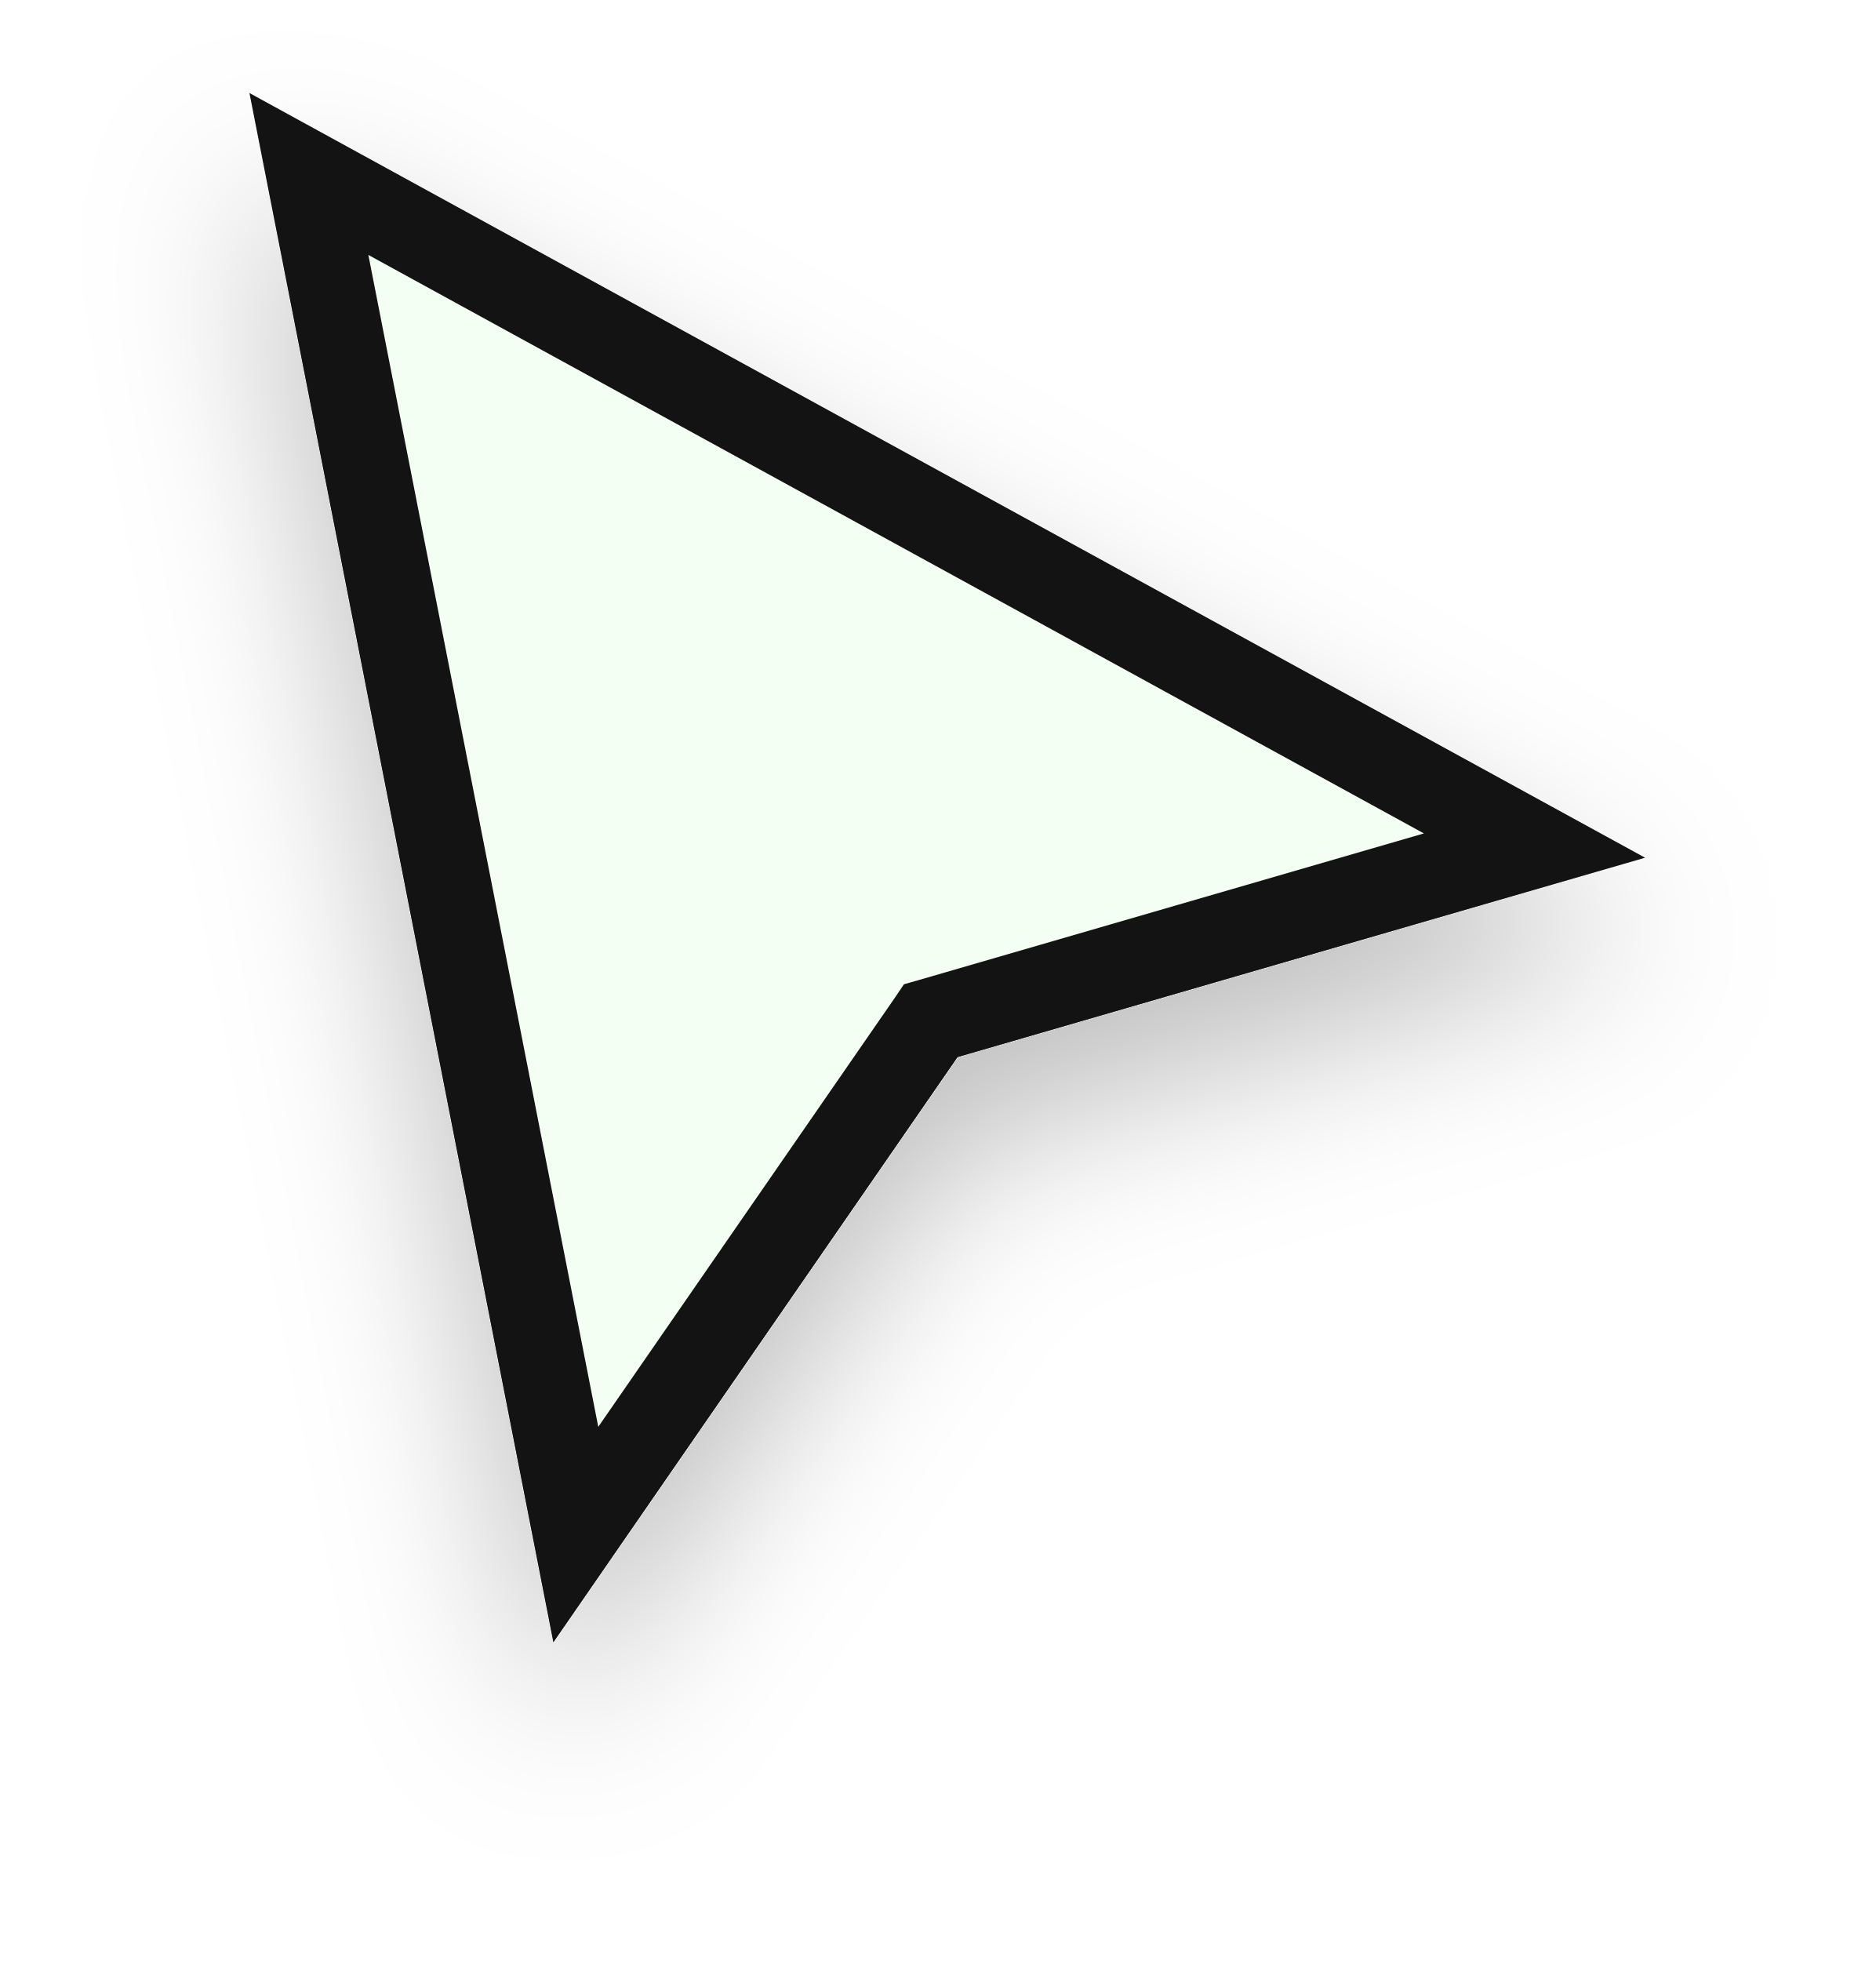
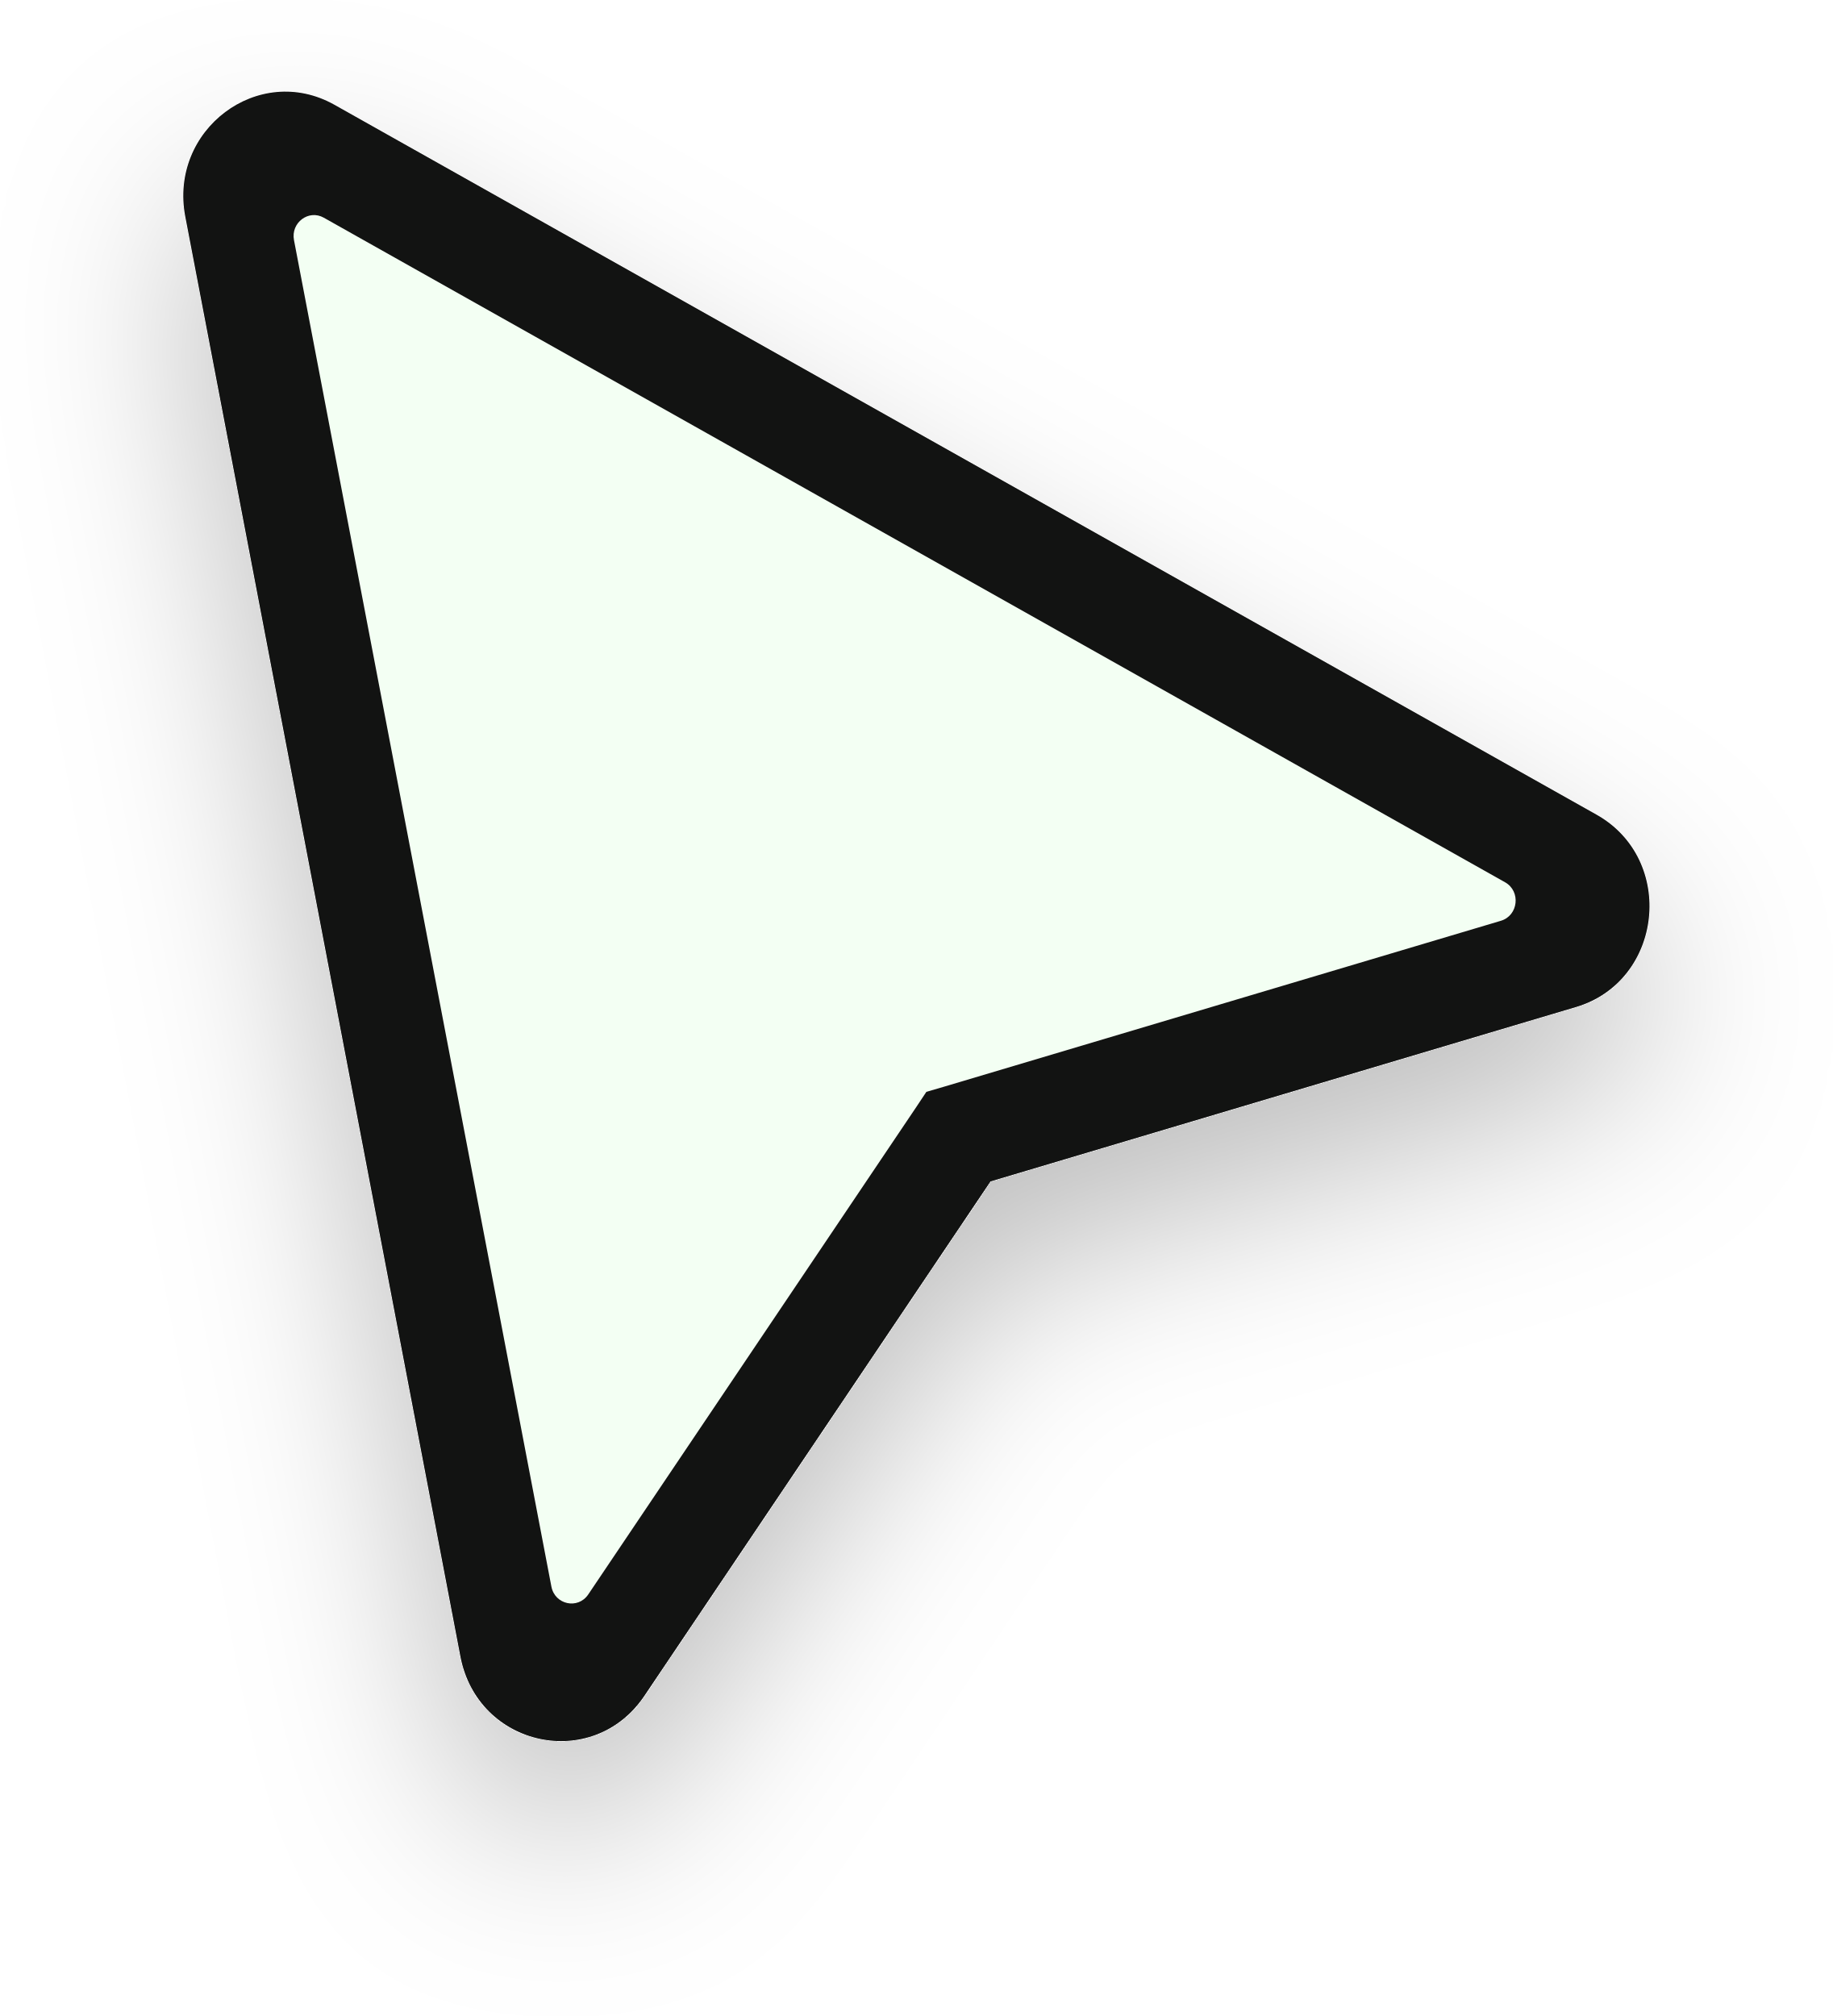
- <svg xmlns="http://www.w3.org/2000/svg" width="22" height="23" viewBox="0 0 22 23" fill="none">
-   <g filter="url(#filter0_d_1638_10694)">
-     <path d="M6.754 18L3.622 2.041L18 9.918L10.918 11.973L6.754 18Z" fill="#F3FFF3" />
-     <path d="M19.298 10.06L11.233 12.4L6.491 19.264L2.926 1.091L19.298 10.06ZM7.018 16.735L10.505 11.691L10.604 11.544L10.777 11.495L16.703 9.775L4.321 2.99L7.018 16.735Z" fill="#121312" />
+ <svg xmlns="http://www.w3.org/2000/svg" width="20" height="22" viewBox="0 0 20 22" fill="none">
+   <g filter="url(#filter0_d_1646_10688)">
+     <path d="M7.324 17.062C6.764 17.894 5.506 17.625 5.316 16.633L2.797 3.451C2.616 2.5 3.596 1.763 4.424 2.229L15.977 8.728C16.847 9.218 16.705 10.543 15.752 10.827L10.458 12.404L7.324 17.062Z" fill="#F3FFF3" />
+     <path d="M17.422 8.89C18.292 9.38 18.15 10.706 17.197 10.99L10.809 12.893L7.032 18.506C6.472 19.338 5.214 19.069 5.024 18.077L2.022 2.365C1.84 1.415 2.821 0.678 3.649 1.143L17.422 8.89ZM6.017 17.314C6.055 17.512 6.307 17.566 6.419 17.4L9.998 12.082L10.109 11.915L10.301 11.859L16.379 10.048C16.569 9.991 16.598 9.726 16.424 9.628L3.534 2.376C3.368 2.282 3.172 2.43 3.208 2.62L6.017 17.314Z" fill="#121312" />
  </g>
  <defs>
-     <filter id="filter0_d_1638_10694" x="0.926" y="0.091" width="20.371" height="22.173" filterUnits="userSpaceOnUse" color-interpolation-filters="sRGB">
+     <filter id="filter0_d_1646_10688" x="0" y="0" width="20" height="22" filterUnits="userSpaceOnUse" color-interpolation-filters="sRGB">
      <feFlood flood-opacity="0" result="BackgroundImageFix" />
      <feColorMatrix in="SourceAlpha" type="matrix" values="0 0 0 0 0 0 0 0 0 0 0 0 0 0 0 0 0 0 127 0" result="hardAlpha" />
      <feOffset dy="1" />
      <feGaussianBlur stdDeviation="1" />
      <feComposite in2="hardAlpha" operator="out" />
      <feColorMatrix type="matrix" values="0 0 0 0 0 0 0 0 0 0 0 0 0 0 0 0 0 0 0.25 0" />
-       <feBlend mode="normal" in2="BackgroundImageFix" result="effect1_dropShadow_1638_10694" />
-       <feBlend mode="normal" in="SourceGraphic" in2="effect1_dropShadow_1638_10694" result="shape" />
+       <feBlend mode="normal" in2="BackgroundImageFix" result="effect1_dropShadow_1646_10688" />
+       <feBlend mode="normal" in="SourceGraphic" in2="effect1_dropShadow_1646_10688" result="shape" />
    </filter>
  </defs>
</svg>
